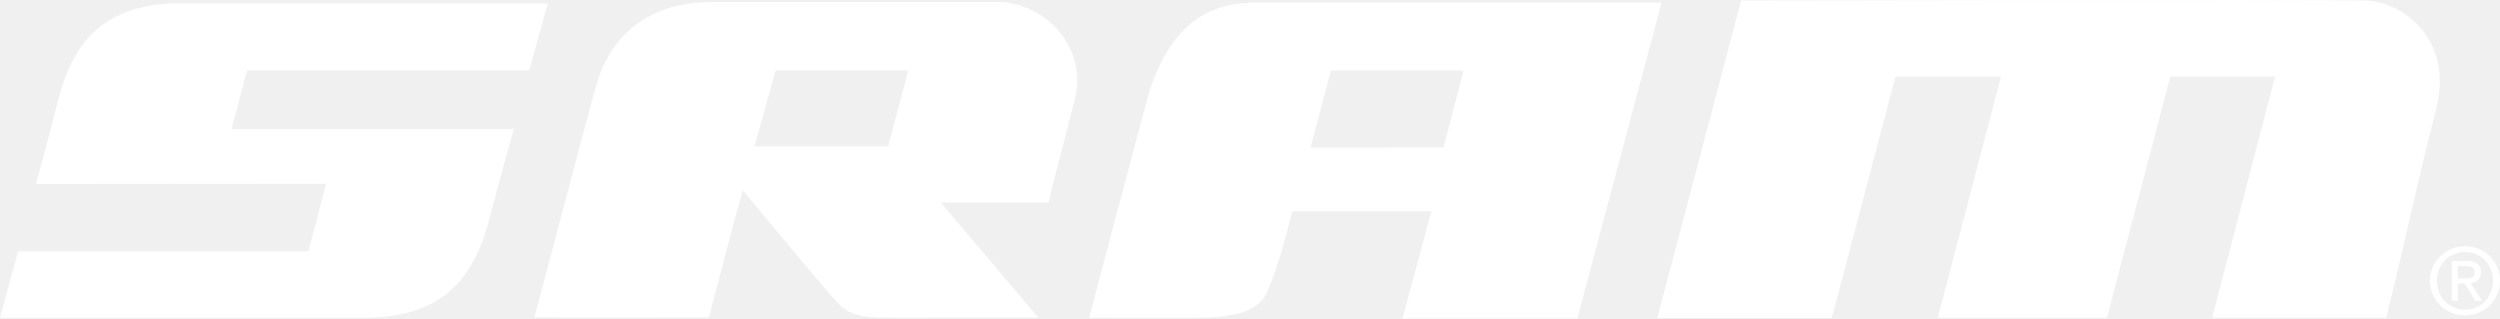
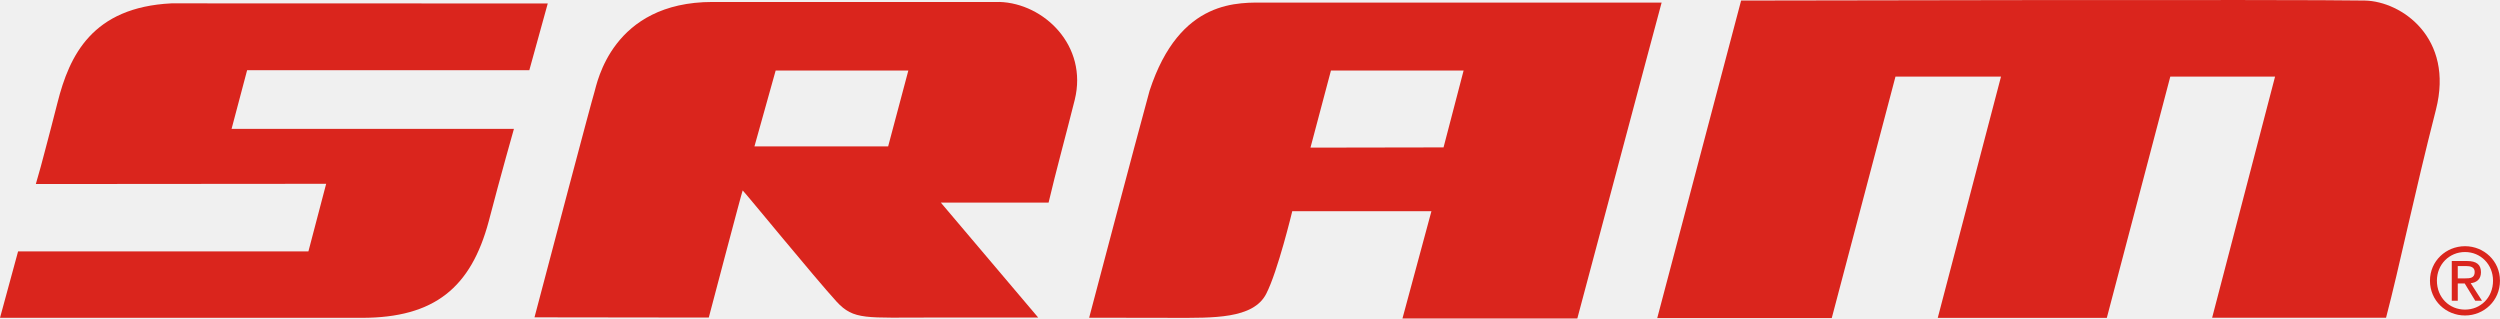
- <svg xmlns="http://www.w3.org/2000/svg" xml:space="preserve" width="108.024mm" height="13.76mm" style="shape-rendering:geometricPrecision; text-rendering:geometricPrecision; image-rendering:optimizeQuality; fill-rule:evenodd; clip-rule:evenodd" viewBox="0 0 108.024 13.76">
+ <svg xmlns="http://www.w3.org/2000/svg" width="408.28" height="52.006" viewBox="0 0 108.024 13.76" shape-rendering="geometricPrecision" text-rendering="geometricPrecision" image-rendering="optimizeQuality" fill-rule="evenodd" clip-rule="evenodd">
  <defs>
-     <style type="text/css">
-    
-     .fil0 {fill:#fff;fill-rule:nonzero}
-    
-   </style>
+     <style>.fil0{fill:#da251d;fill-rule:nonzero}</style>
  </defs>
  <g id="__x0023_Layer_x0020_1">
    <g id="_53438992">
-       <path id="_53382072" class="fil0" d="M43.189 0.085c0,0 -12.361,0 -12.4,0 -4.357,0 -4.99,3.524 -5.104,3.892 -0.145,0.466 -2.004,7.505 -2.591,9.735 2.512,0 7.532,0.01 7.532,0.01 0,0 1.451,-5.513 1.465,-5.494 0.162,0.163 3.125,3.783 4.054,4.803 0.751,0.813 1.264,0.686 4.151,0.69 1.849,0 4.476,0 4.564,0l-4.208 -4.968 4.656 0c0.311,-1.331 0.747,-2.909 1.131,-4.44 0.577,-2.338 -1.328,-4.169 -3.251,-4.229zm-4.813 6.242l0 0 -5.777 0 0.916 -3.279 5.733 0 -0.873 3.279z" />
-       <g>
-         <path id="_53368360" class="fil0" d="M22.872 3.032l0.796 -2.883 -16.262 -0.004c-3.422,0.172 -4.407,2.248 -4.922,4.291 -0.185,0.737 -0.371,1.433 -0.528,2.031 -0.282,1.073 -0.409,1.484 -0.409,1.484l12.546 -0.01 -0.767 2.922 -12.546 0 -0.781 2.87c0,0 14.79,0 15.637,0 3.144,0 4.714,-1.315 5.48,-4.164 0.525,-2.014 1.089,-4 1.089,-4l-12.2 0 0.672 -2.537 12.193 0z" />
-       </g>
-       <path id="_53370568" class="fil0" d="M54.752 0.113c-1.198,0 -3.765,-0.213 -5.08,3.81 -0.595,2.163 -2.609,9.806 -2.609,9.806 0,0 2.022,0.005 3.67,0.005 1.667,0 3.424,0.055 3.98,-1.039 0.499,-0.965 1.124,-3.568 1.124,-3.568l6.014 0 -1.251 4.633 7.556 0c3.477,-13.027 3.383,-12.705 3.642,-13.647 -4.22,0 -12.606,0 -17.046,0zm7.623 6.256l0 0 -5.749 0.01 0.885 -3.333 5.731 0 -0.867 3.322z" />
-       <path id="_52645600" class="fil0" d="M95.586 13.728l2.719 -10.419 -4.527 0 -2.742 10.425 -7.306 0 2.733 -10.425 -4.56 0 -2.753 10.433 -7.541 0 3.626 -13.718c0,0 24.394,-0.054 26.953,0 1.583,0.035 3.864,1.61 3.07,4.716 -0.94,3.67 -1.571,6.756 -2.155,8.988 -2.566,0 -3.431,0 -7.516,0z" />
-       <path id="_52746128" class="fil0" d="M105.298 12.128c0,-0.701 0.533,-1.239 1.215,-1.239 0.678,0 1.21,0.537 1.21,1.239 0,0.724 -0.532,1.25 -1.21,1.25 -0.682,0 -1.215,-0.526 -1.215,-1.25zm1.215 1.503l0 0c0.817,0 1.51,-0.637 1.51,-1.503 0,-0.85 -0.693,-1.49 -1.51,-1.49 -0.821,0 -1.516,0.639 -1.516,1.49 0,0.867 0.695,1.503 1.516,1.503zm-0.314 -1.383l0 0 0.3 0 0.455 0.747 0.292 0 -0.488 -0.758c0.251,-0.029 0.444,-0.167 0.444,-0.475 0,-0.335 -0.2,-0.484 -0.608,-0.484l-0.654 0 0 1.717 0.259 0 0 -0.747zm0 -0.219l0 0 0 -0.533 0.358 0c0.176,0 0.373,0.036 0.373,0.255 0,0.267 -0.203,0.278 -0.418,0.278l-0.314 0z" />
+       <path id="_53382072" class="fil0" d="M43.189.085h-12.4c-4.357 0-4.99 3.523-5.104 3.892-.145.465-2.003 7.505-2.59 9.735 2.512 0 7.531.01 7.531.01s1.451-5.513 1.465-5.494c.162.162 3.125 3.783 4.055 4.803.75.813 1.263.686 4.15.69h4.564l-4.208-4.967h4.657c.311-1.33.747-2.91 1.13-4.44.577-2.338-1.328-4.169-3.25-4.23zm-4.813 6.241h-5.777l.917-3.279h5.733l-.873 3.28z" />
+       <path id="_53368360" class="fil0" d="M22.872 3.032L23.668.15 7.406.145C3.984.317 3 2.393 2.484 4.436c-.185.738-.371 1.433-.528 2.032a44.576 44.576 0 0 1-.408 1.484l12.545-.01-.767 2.921H.781L0 13.733h15.636c3.144 0 4.715-1.314 5.48-4.164.525-2.014 1.09-4 1.09-4h-12.2l.672-2.537h12.193z" />
+       <path id="_53370568" class="fil0" d="M54.752.113c-1.198 0-3.765-.213-5.08 3.81-.595 2.163-2.61 9.805-2.61 9.805s2.023.006 3.67.006c1.667 0 3.424.055 3.981-1.04.499-.964 1.125-3.567 1.125-3.567h6.013L60.6 13.76h7.556C71.633.733 71.539 1.055 71.798.113H54.752zm7.623 6.256l-5.75.01.885-3.332h5.732l-.867 3.322z" />
+       <path id="_52645600" class="fil0" d="M95.586 13.728L98.305 3.31h-4.527l-2.743 10.425H83.73L86.463 3.31h-4.56L79.15 13.743h-7.541L75.233.024s24.395-.054 26.953 0c1.584.034 3.864 1.61 3.07 4.716-.94 3.67-1.57 6.756-2.155 8.988h-7.515z" />
+       <path id="_52746128" class="fil0" d="M105.298 12.128c0-.701.533-1.238 1.215-1.238.678 0 1.21.537 1.21 1.238 0 .724-.532 1.25-1.21 1.25-.682 0-1.215-.526-1.215-1.25zm1.215 1.504c.818 0 1.51-.637 1.51-1.504 0-.85-.692-1.49-1.51-1.49-.82 0-1.515.64-1.515 1.49 0 .867.694 1.504 1.515 1.504zm-.314-1.384h.3l.455.747h.293l-.488-.758c.25-.029.443-.166.443-.475 0-.335-.2-.484-.607-.484h-.655v1.717h.26v-.747zm0-.219v-.533h.359c.176 0 .373.036.373.255 0 .267-.203.278-.418.278h-.314z" />
    </g>
  </g>
</svg>
